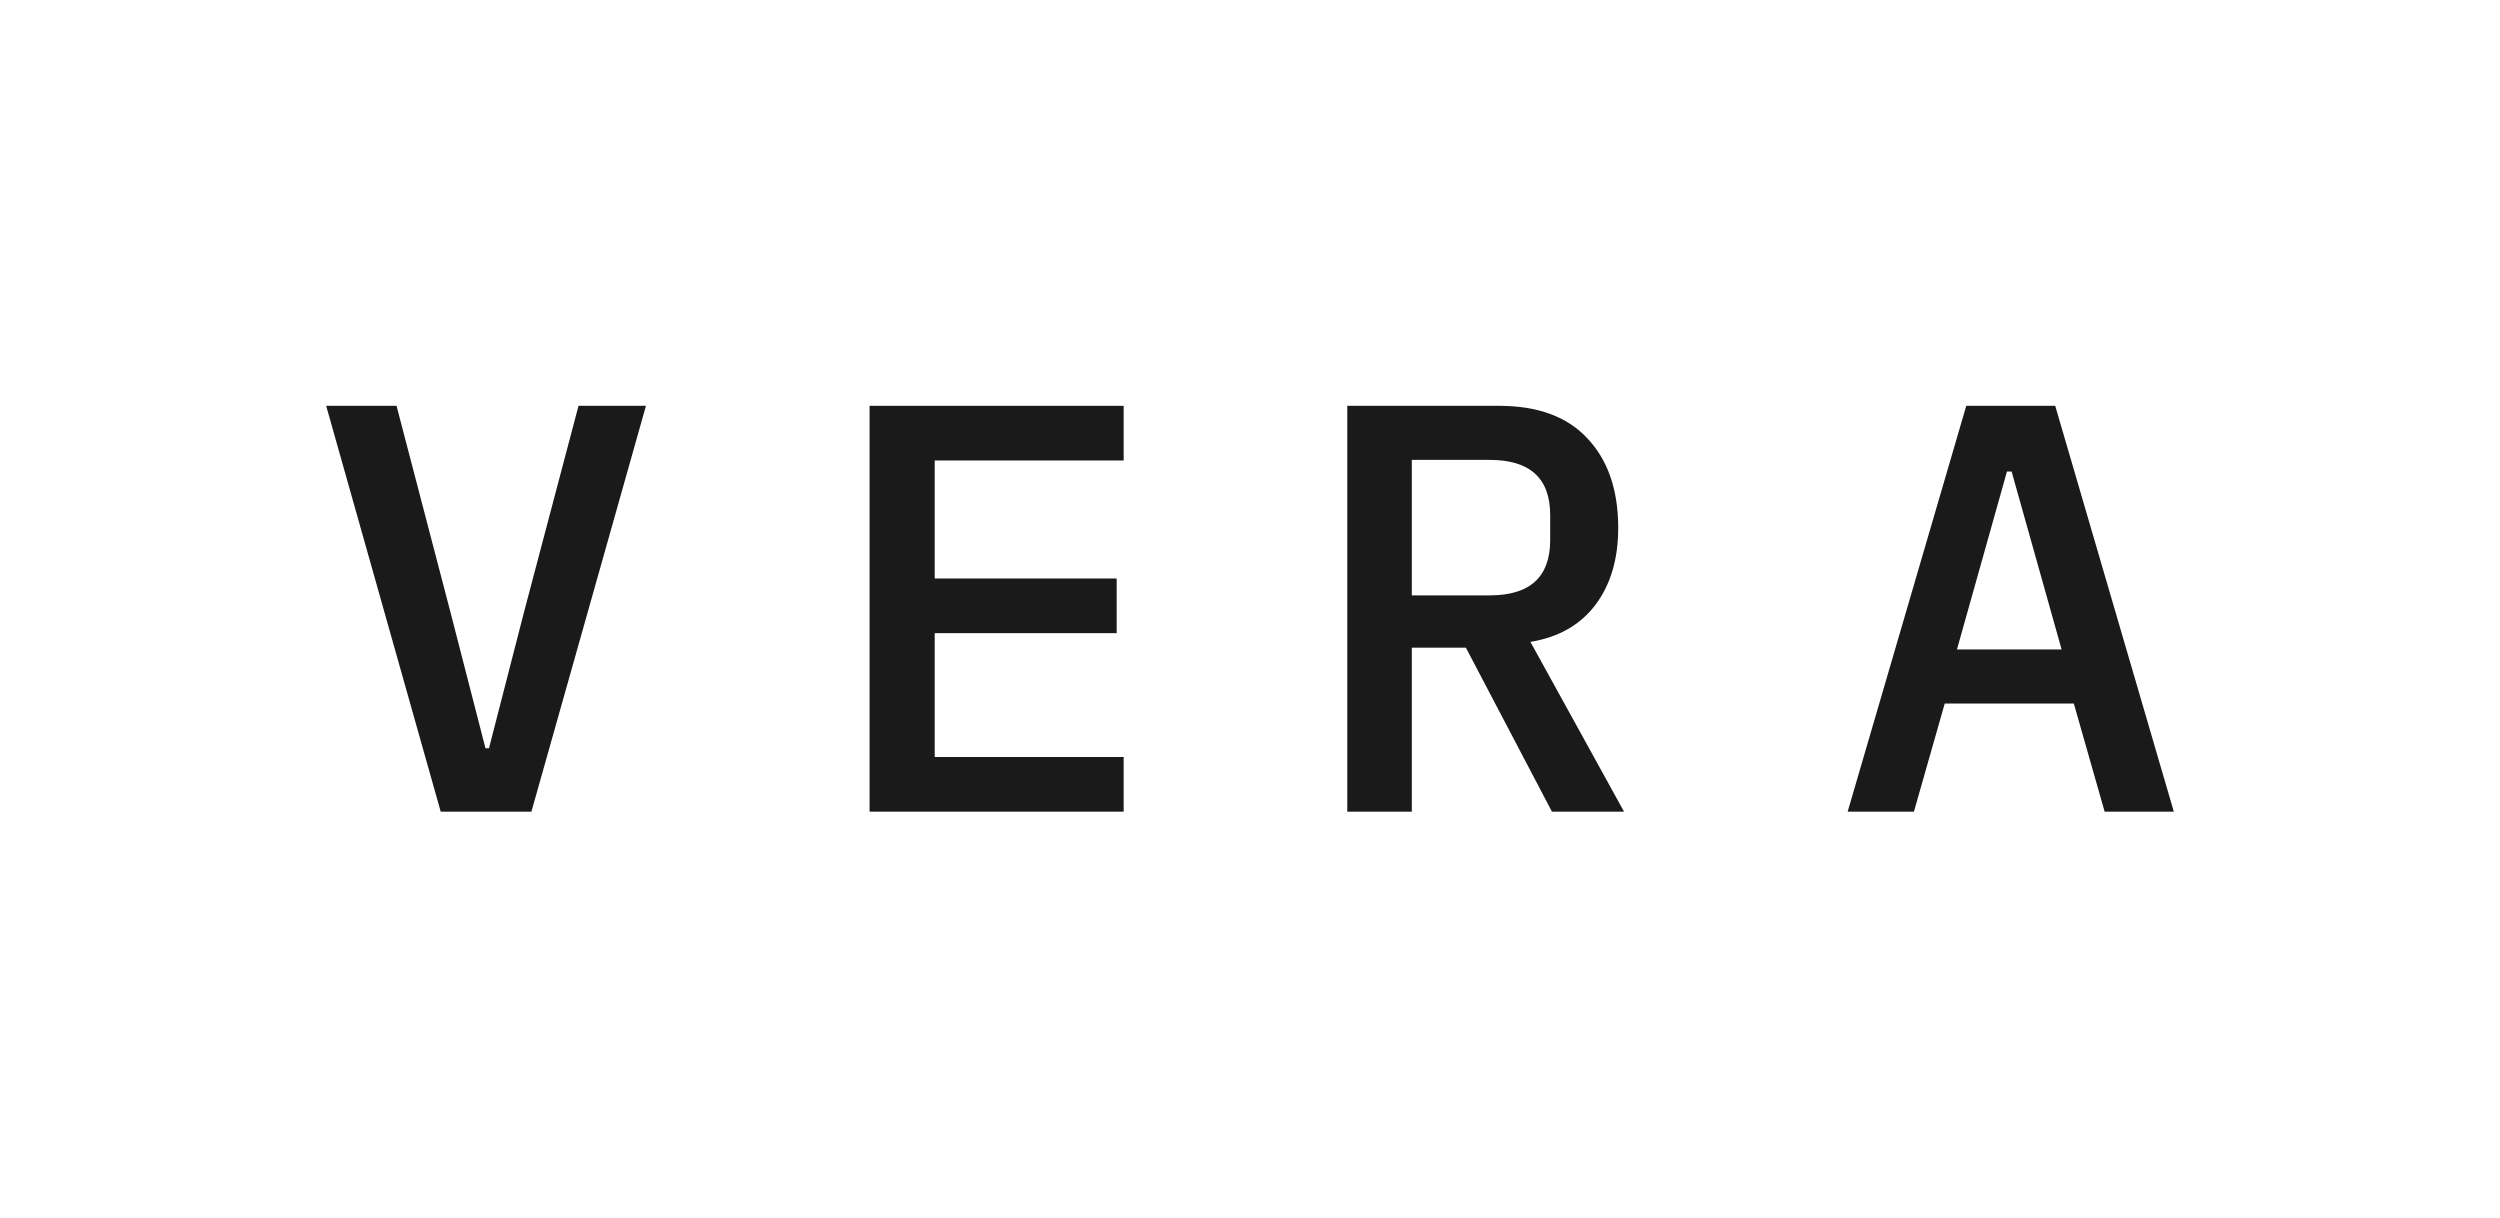
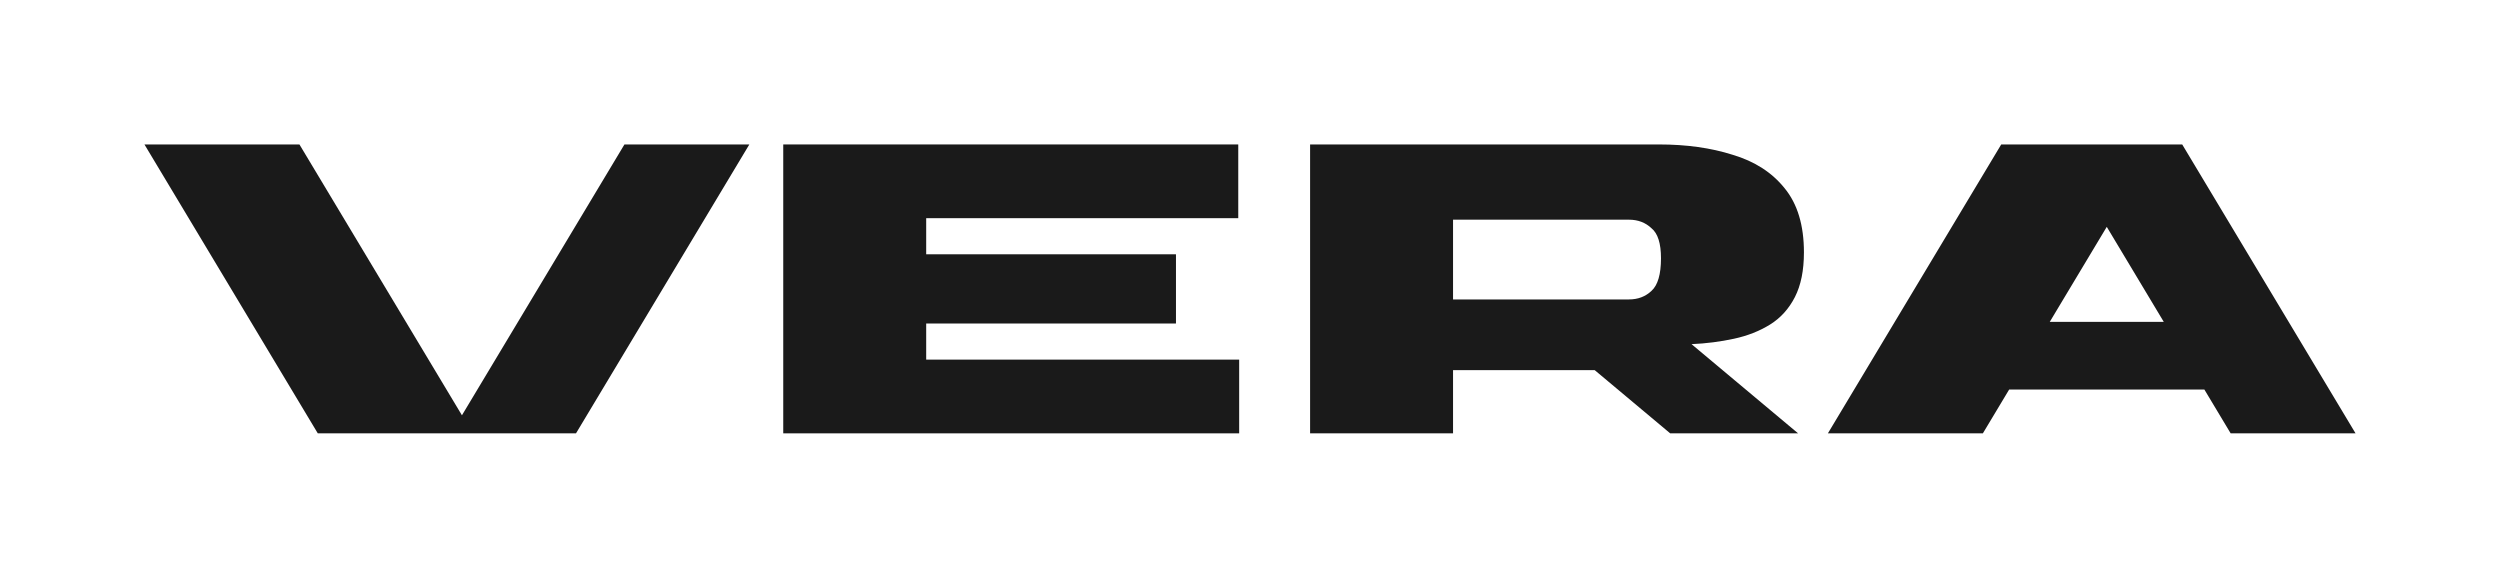
- <svg xmlns="http://www.w3.org/2000/svg" width="224.61" height="109.384" viewBox="-29.305 -36.461 224.61 109.384" fill="none">
-   <path d="M10.291 36.461L0 0H6.321L11.126 18.387L14.313 30.767H14.626L17.813 18.387L22.671 0H28.73L18.439 36.461H10.291Z" fill="#1a1a1a" />
-   <path d="M48.821 36.461V0H71.649V4.91H54.672V15.514H71.022V20.424H54.672V31.551H71.649V36.461H48.821Z" fill="#1a1a1a" />
-   <path d="M97.538 36.461H91.74V0H105.373C108.856 0 111.502 0.975 113.313 2.925C115.159 4.875 116.082 7.557 116.082 10.97C116.082 13.756 115.403 16.054 114.045 17.865C112.686 19.676 110.736 20.79 108.194 21.208L116.604 36.461H110.127L102.396 21.73H97.538V36.461ZM104.538 17.029C108.159 17.029 109.97 15.375 109.97 12.067V9.82C109.97 6.512 108.159 4.858 104.538 4.858H97.538V17.029H104.538Z" fill="#1a1a1a" />
-   <path d="M159.784 36.461L157.015 26.745H145.419L142.65 36.461H136.695L147.352 0H155.344L166 36.461H159.784ZM151.426 5.903H151.008L146.516 21.887H155.918L151.426 5.903Z" fill="#1a1a1a" />
+ <svg xmlns="http://www.w3.org/2000/svg" width="830.74" height="192" viewBox="-48 -48 830.74 192" fill="none">
+   <path d="M 105.5 90 L 159.5 0 L 201 0 L 143.4 96 L 57.6 96 L 0 0 L 51.5 0 L 105.5 90 Z" fill="#1a1a1a" />
+   <path d="M 363.47 24.5 L 259.77 24.5 L 259.77 36.5 L 342.77 36.5 L 342.77 59.5 L 259.77 59.5 L 259.77 71.5 L 363.77 71.5 L 363.77 96 L 212.27 96 L 212.27 0 L 363.47 0 L 363.47 24.5 Z" fill="#1a1a1a" />
+   <path fill-rule="evenodd" d="M 503.29 0 C 512.39 0 520.54 1.14 527.74 3.43 C 535.04 5.6 540.79 9.29 544.99 14.51 C 549.29 19.73 551.44 26.85 551.44 35.87 C 551.44 41.85 550.44 46.79 548.44 50.71 C 546.44 54.62 543.69 57.66 540.19 59.84 C 536.69 62.01 532.69 63.59 528.19 64.56 C 523.69 65.54 518.99 66.14 514.09 66.36 L 549.5 96 L 507 96 L 481.92 75 L 434.84 75 L 434.84 96 L 387.34 96 L 387.34 0 L 503.29 0 Z M 434.84 51.5 L 493.29 51.5 C 496.29 51.5 498.79 50.55 500.79 48.65 C 502.89 46.75 503.94 43.14 503.94 37.82 C 503.94 32.88 502.89 29.56 500.79 27.85 C 498.79 25.95 496.29 25 493.29 25 L 434.84 25 L 434.84 51.5 Z" fill="#1a1a1a" />
+   <path fill-rule="evenodd" d="M 734.74 96 L 693.24 96 L 684.51 81.45 L 619.63 81.45 L 610.9 96 L 559.4 96 L 617 0 L 677.14 0 L 734.74 96 Z M 633.13 58.95 L 671.01 58.95 L 652.07 27.38 L 633.13 58.95 Z" fill="#1a1a1a" />
</svg>
